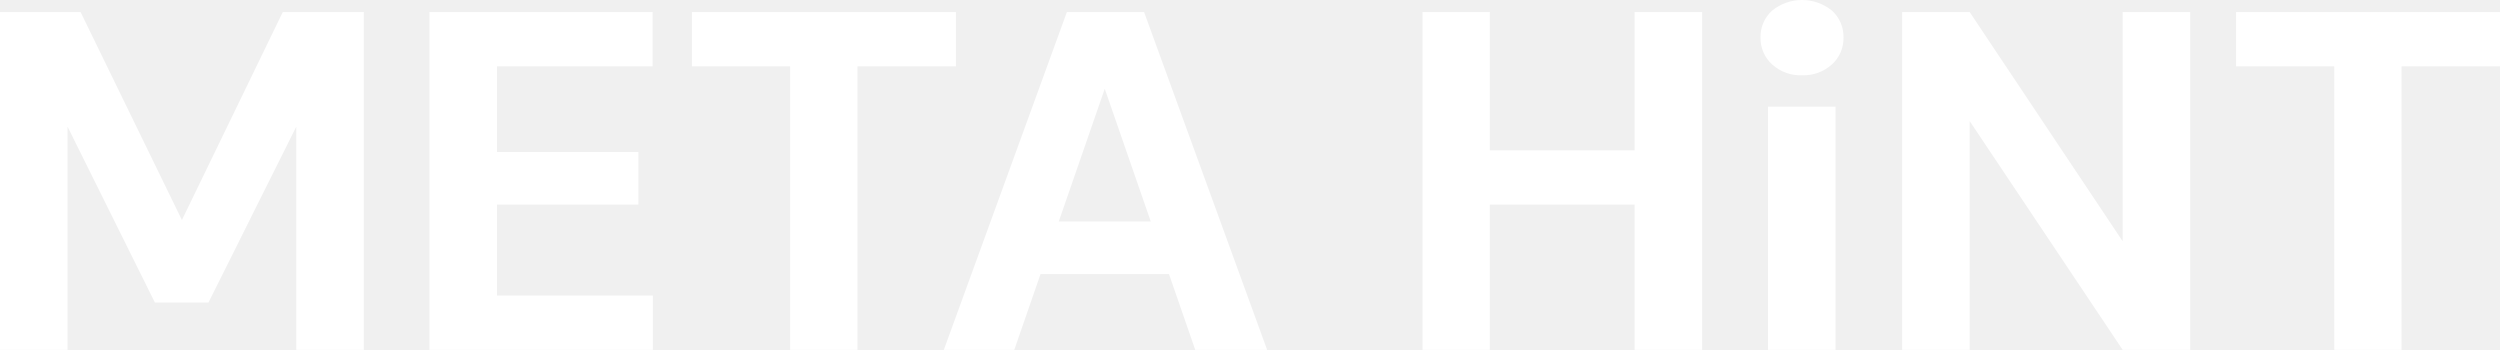
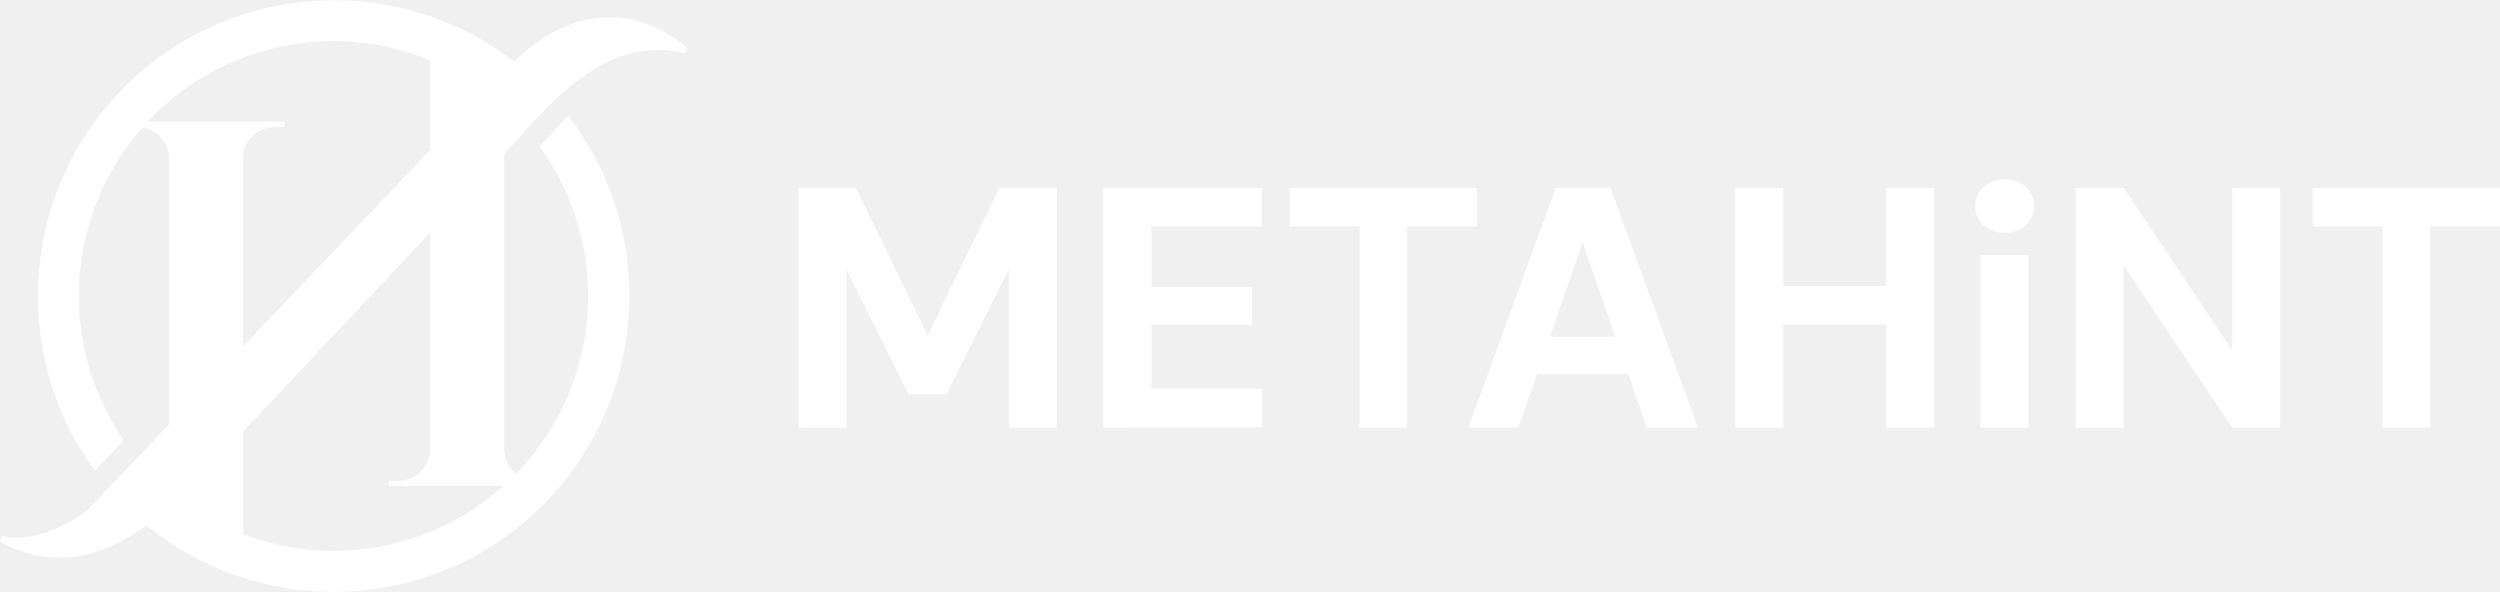
- <svg xmlns="http://www.w3.org/2000/svg" viewBox="0 0 414.48 58">
+ <svg xmlns="http://www.w3.org/2000/svg" viewBox="0 0 584.05 138.29">
  <defs>
    <style>.cls-1{fill:#fff;}</style>
  </defs>
  <g id="레이어_2" data-name="레이어 2">
    <g id="레이어_1-2" data-name="레이어 1">
-       <path class="cls-1" d="M0,58V2H13.36l16.8,34.48L46.88,2H60.32V58H49.12V21L34.56,50.16H25.68L11.2,21V58Z" />
-       <path class="cls-1" d="M71.2,58V2h37v9H82.4V25.2h23.44v8.72H82.4V49h25.84v9Z" />
-       <path class="cls-1" d="M131,58V11H114.72V2h43.76v9H142.16V58Z" />
-       <path class="cls-1" d="M156.48,58l20.4-56h12.8l20.4,56H198.16l-15-43.28L168.16,58Zm9-12.56,3-8.72h28.8l2.88,8.72Z" />
-       <path class="cls-1" d="M235.84,58V2H247V58Zm9.68-24.08v-9h27.36v9ZM271,58V2h11.2V58Z" />
-       <path class="cls-1" d="M298.8,12.48a7,7,0,0,1-5-1.8,5.84,5.84,0,0,1-1.92-4.44,5.81,5.81,0,0,1,1.92-4.48,7.87,7.87,0,0,1,9.92,0,5.81,5.81,0,0,1,1.92,4.48,5.84,5.84,0,0,1-1.92,4.44A7,7,0,0,1,298.8,12.48ZM293.12,58V17.68h11.2V58Z" />
-       <path class="cls-1" d="M315.36,58V2h11.2l25.36,38V2h11.2V58h-11.2L326.56,20.08V58Z" />
-       <path class="cls-1" d="M387,58V11H370.72V2h43.76v9H398.16V58Z" />
+       <path class="cls-1" d="M120.19,14.44h0a69.13,69.13,0,0,0-98,95.57l6.69-7.16a59.53,59.53,0,0,1,4.41-73.09,7.2,7.2,0,0,1,4,2,7.05,7.05,0,0,1,2.19,5.28V99.18l-19.06,20C8.64,127.89.49,125.22.49,125.22L0,126.43a27,27,0,0,0,13.74,3.89q9.87,0,20.5-7.57A69.14,69.14,0,0,0,132.8,27.11l-1,1-3.1,3.22c-.78.82-1.66,1.79-2.62,2.91a59.54,59.54,0,0,1-5.52,76.42,4.91,4.91,0,0,1-.48-.43,7.37,7.37,0,0,1-2.31-5.17V35.86l1.94-2q.73-.72,2.25-2.49c1-1.17,1.92-2.19,2.74-3l3.1-3.22c1.25-1.3,2.43-2.43,3.52-3.4s2.39-2,3.89-3.17a41.59,41.59,0,0,1,4.26-2.85,36,36,0,0,1,4.56-2.19A24.5,24.5,0,0,1,149,12.09a30,30,0,0,1,5.23-.43,25.51,25.51,0,0,1,5.89.73l.49-1.21C138.72-6.6,120.19,14.44,120.19,14.44Zm-85.73,14a59.54,59.54,0,0,1,66.08-14.36V35L56.78,80.94V37A6.91,6.91,0,0,1,59,31.79a7.25,7.25,0,0,1,5.23-2.13H66.5V28.44ZM77.9,128.68a59.19,59.19,0,0,1-21.12-3.87v-24l43.76-46.51v50.57a7.5,7.5,0,0,1-2.31,5.29A7.23,7.23,0,0,1,93,112.33H90.82v1.21h26.74A59.26,59.26,0,0,1,77.9,128.68Z" />
+       <path class="cls-1" d="M186.57,99.9v-56h13.36l16.8,34.48L233.45,43.9h13.44v56h-11.2v-37l-14.56,29.2h-8.88L197.77,62.94v37Z" />
+       <path class="cls-1" d="M257.77,99.9v-56h37v9H269V67.1h23.44v8.72H269v15h25.84v9Z" />
+       <path class="cls-1" d="M317.61,99.9v-47H301.29v-9h43.76v9H328.73v47Z" />
+       <path class="cls-1" d="M343.05,99.9l20.4-56h12.8l20.4,56H384.73l-15-43.28-15,43.28Zm9-12.56,3-8.72h28.8l2.88,8.72Z" />
+       <path class="cls-1" d="M405.41,99.9v-56h11.2v56Zm9.68-24.08v-9h27.36v9ZM440.61,99.9v-56h11.2v56Z" />
+       <path class="cls-1" d="M468.37,54.38a7,7,0,0,1-5-1.8,6.14,6.14,0,0,1,0-8.92,7.87,7.87,0,0,1,9.92,0,6.14,6.14,0,0,1,0,8.92A7,7,0,0,1,468.37,54.38ZM462.69,99.9V59.58h11.2V99.9Z" />
+       <path class="cls-1" d="M484.93,99.9v-56h11.2l25.36,38v-38h11.2v56h-11.2L496.13,62V99.9Z" />
+       <path class="cls-1" d="M556.61,99.9v-47H540.29v-9h43.76v9H567.73v47Z" />
    </g>
  </g>
</svg>
